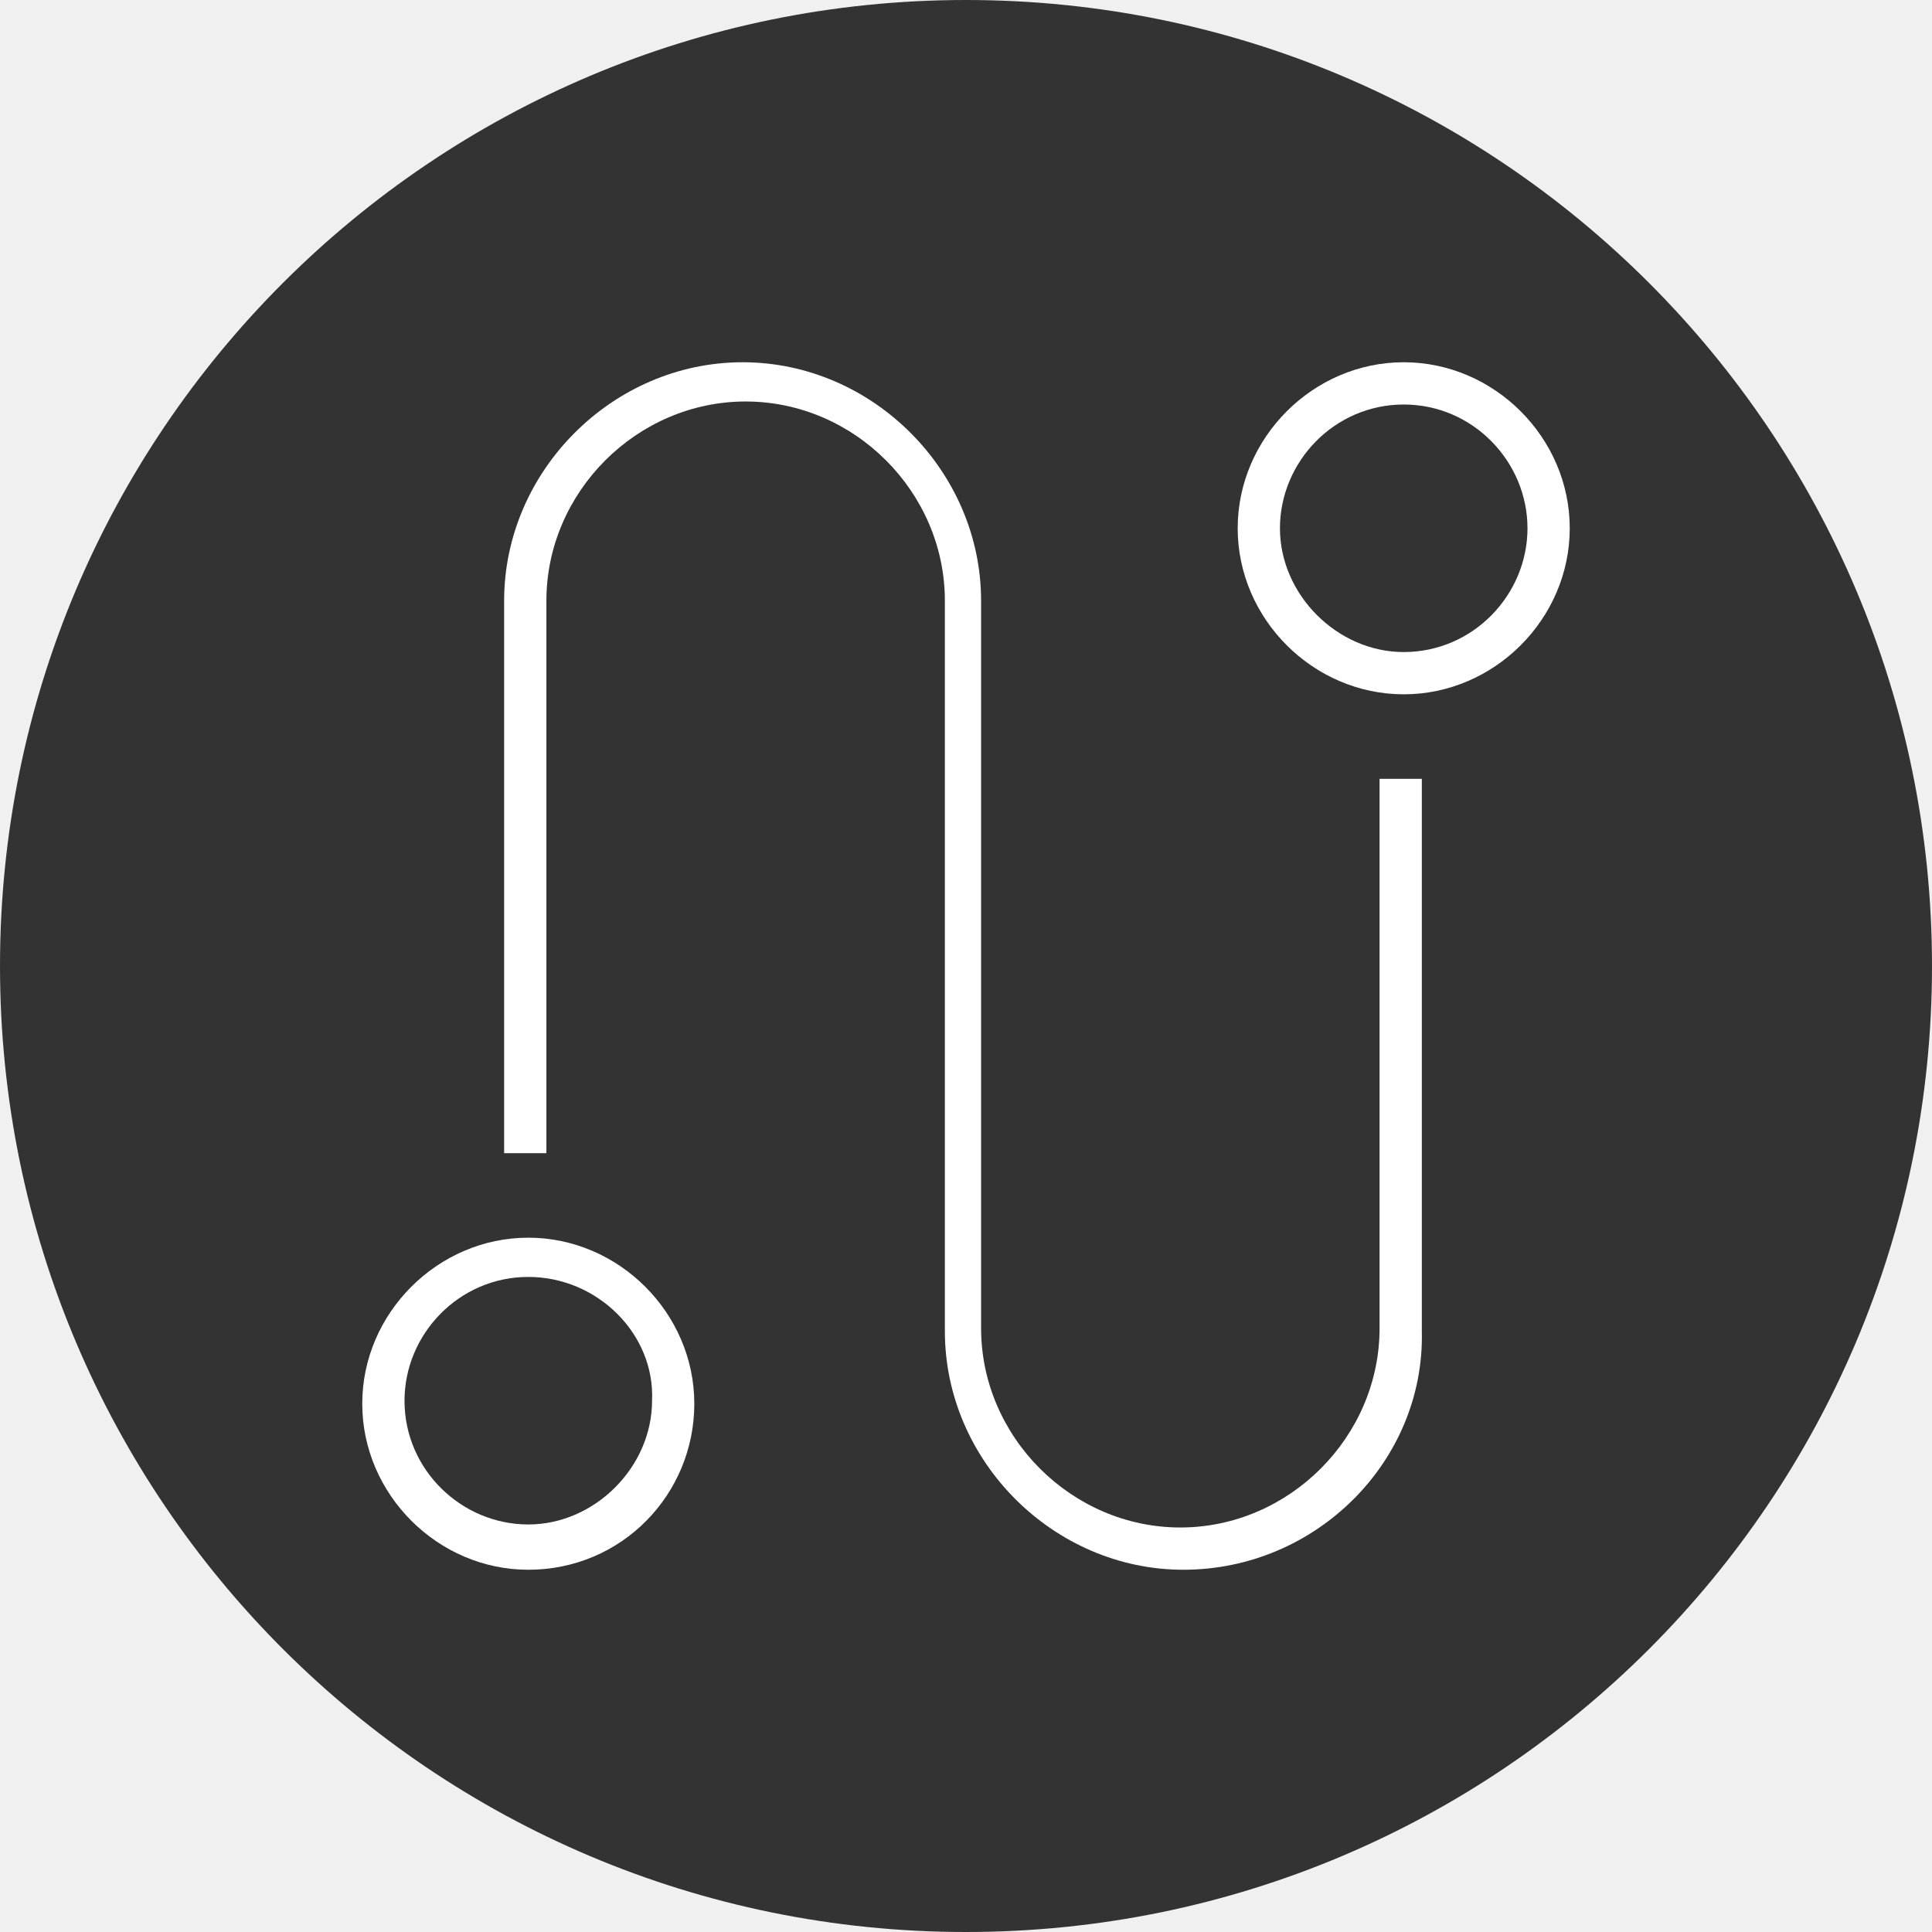
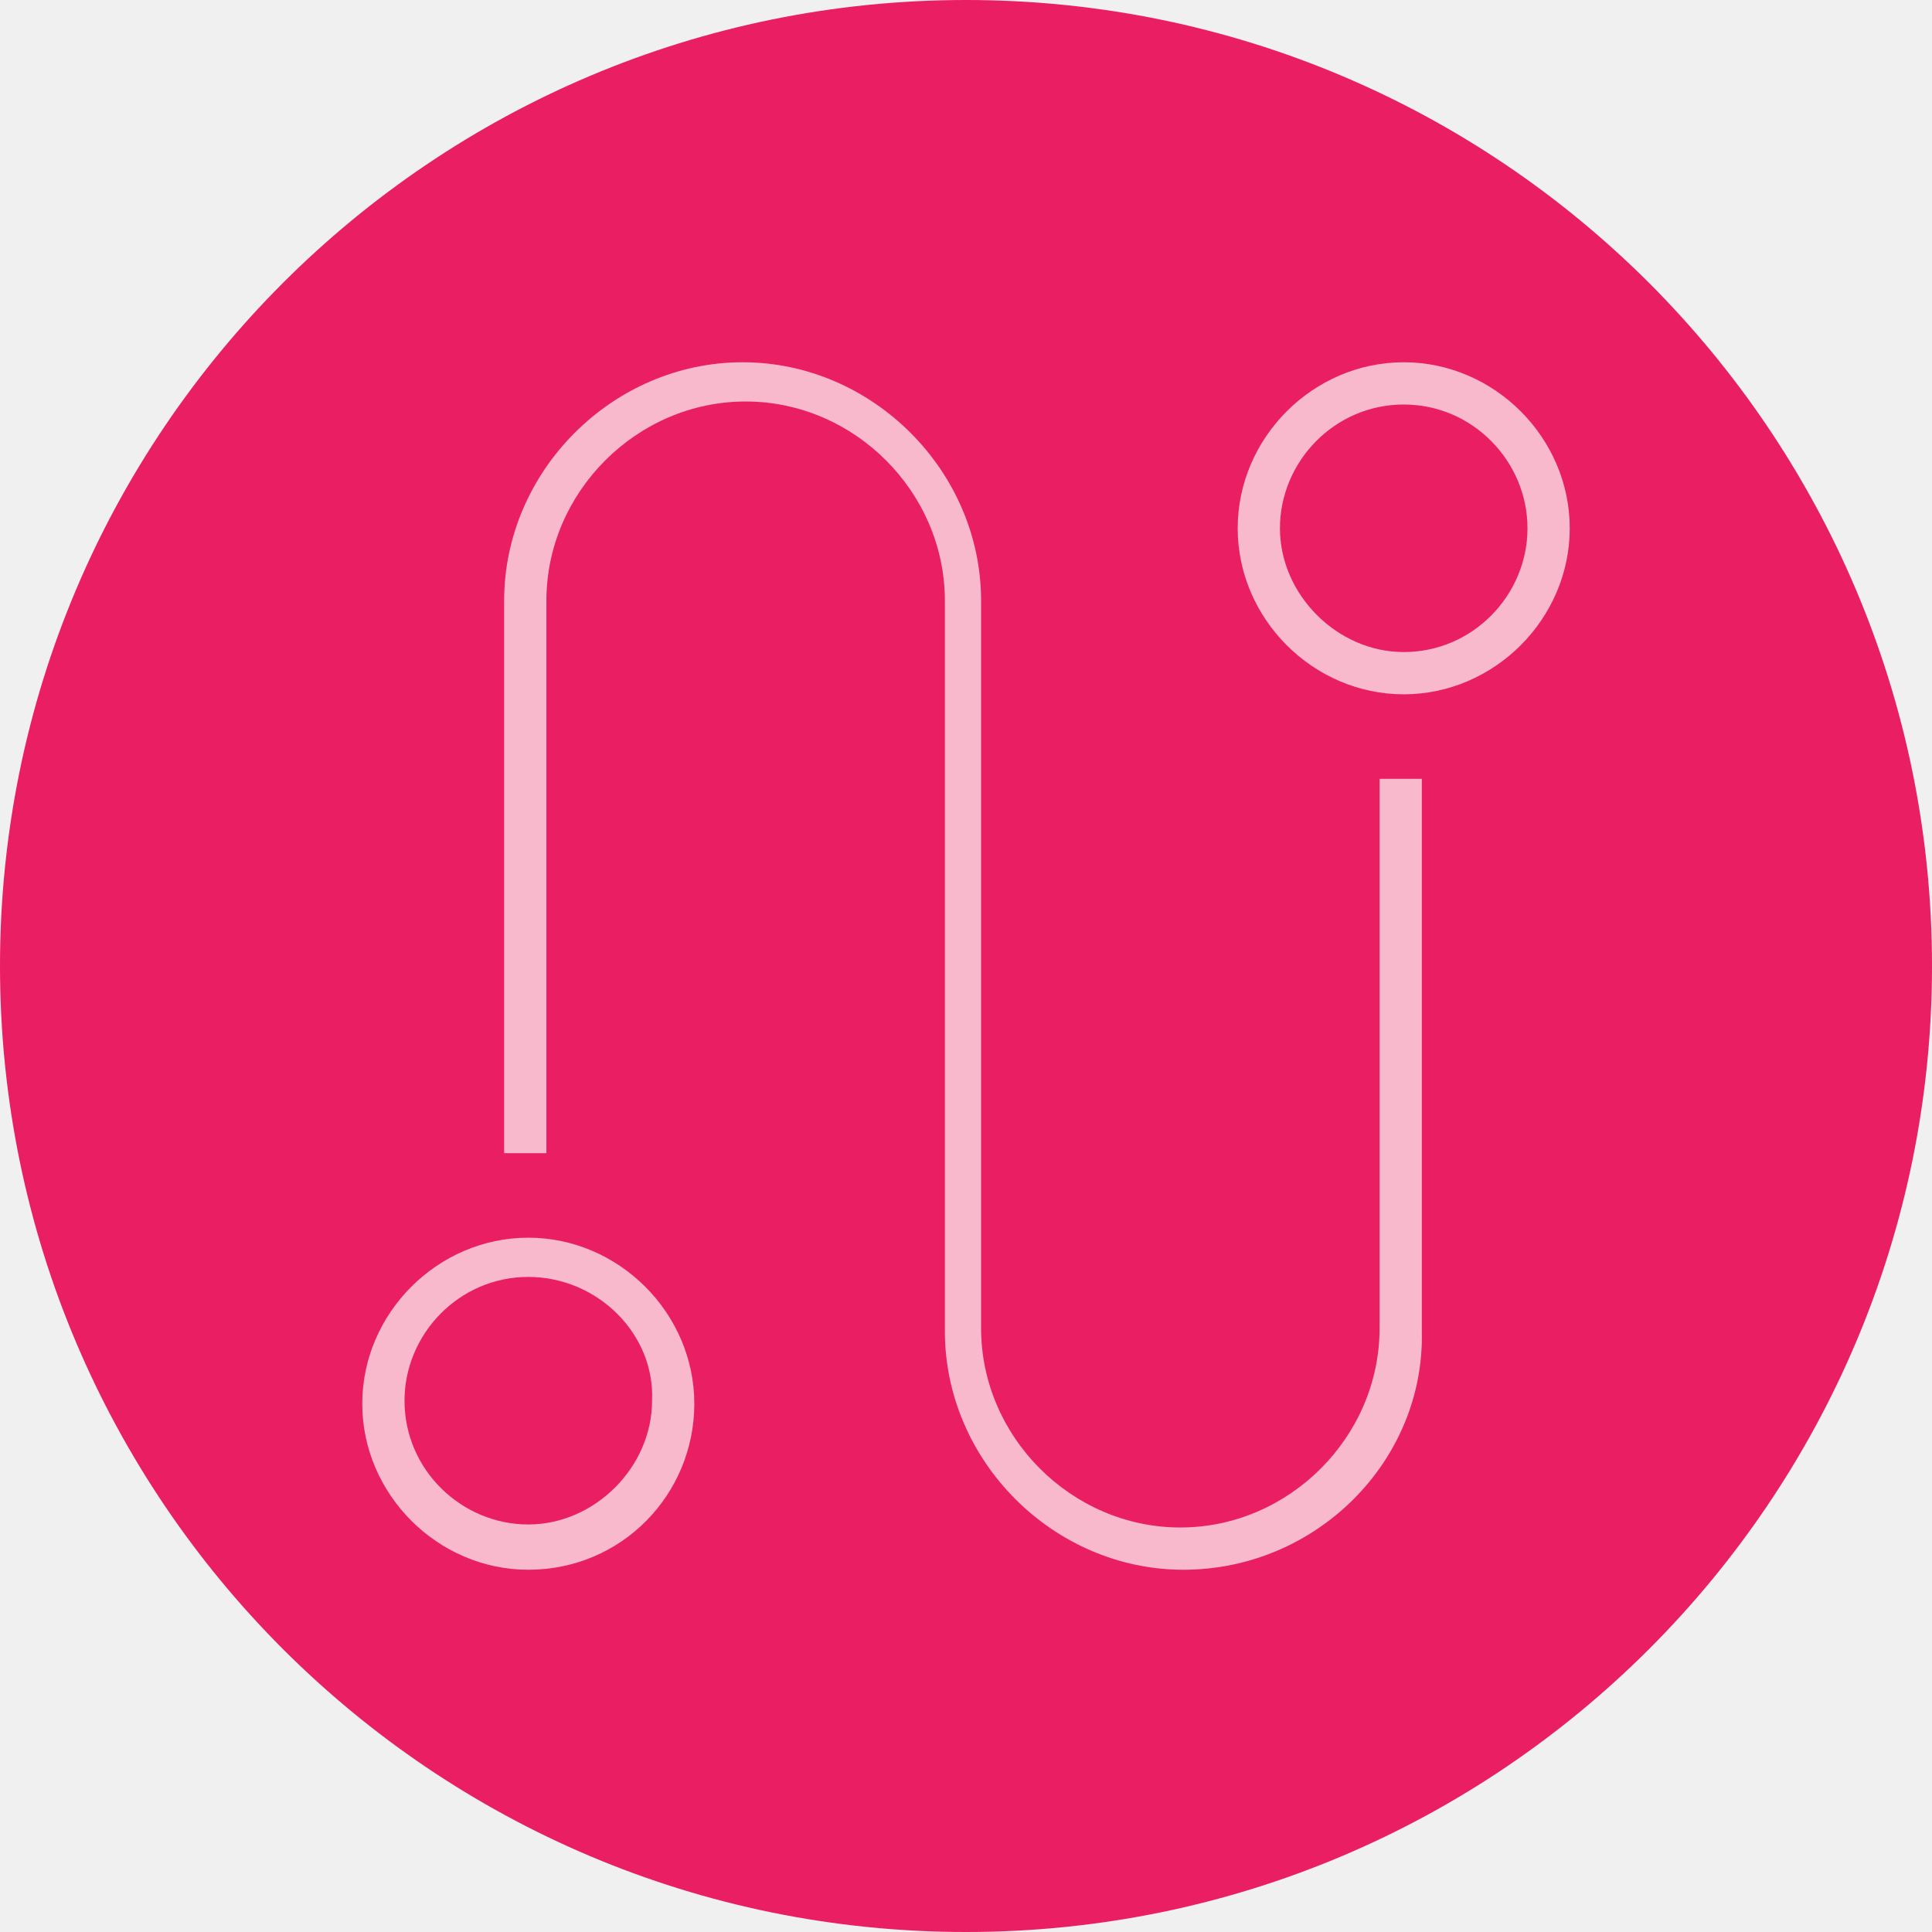
<svg xmlns="http://www.w3.org/2000/svg" id="Layer_1" enable-background="new 0 0 64 64" viewBox="0 0 64 64">
-   <circle cx="32" cy="32" fill="#333" r="32" />
+   <circle cx="32" cy="32" fill="#E91E63" r="32" />
  <g>
    <g>
-       <path d="m39.2 52c-4.3 0-7.9-3.6-7.9-7.9v-24.2c0-3.6-3-6.6-6.6-6.6s-6.6 3-6.6 6.6v18.3h-1.4v-18.3c0-4.3 3.6-7.9 7.9-7.9s7.9 3.6 7.9 7.9v24.1c0 3.6 3 6.6 6.6 6.6s6.6-3 6.6-6.6v-18.2h1.4v18.3c.1 4.3-3.5 7.9-7.9 7.9z" fill="#fff" />
+       <path d="m39.2 52c-4.3 0-7.9-3.6-7.9-7.9v-24.2c0-3.6-3-6.6-6.6-6.6s-6.6 3-6.6 6.6v18.3h-1.4v-18.3c0-4.3 3.6-7.9 7.9-7.9s7.9 3.6 7.9 7.9v24.1c0 3.6 3 6.6 6.6 6.6s6.6-3 6.6-6.6v-18.2h1.4v18.3c.1 4.3-3.5 7.9-7.9 7.9z" fill="#f8b9cc" />
    </g>
    <g>
-       <path d="m46.5 23c-3 0-5.5-2.5-5.5-5.5s2.5-5.5 5.5-5.5 5.5 2.5 5.5 5.5-2.5 5.5-5.5 5.5zm0-9.6c-2.3 0-4.1 1.9-4.1 4.1s1.9 4.1 4.1 4.1c2.3 0 4.1-1.9 4.1-4.1s-1.8-4.1-4.1-4.1z" fill="#fff" />
+       <path d="m46.5 23c-3 0-5.5-2.5-5.5-5.5s2.5-5.5 5.5-5.5 5.5 2.5 5.5 5.5-2.5 5.5-5.5 5.5zm0-9.6c-2.3 0-4.1 1.9-4.1 4.1s1.9 4.1 4.1 4.1c2.3 0 4.1-1.9 4.1-4.1s-1.8-4.1-4.1-4.1z" fill="#f8b9cc" />
    </g>
    <g>
-       <path d="m17.5 52c-3 0-5.5-2.5-5.5-5.5s2.5-5.5 5.5-5.5 5.5 2.5 5.5 5.5-2.4 5.5-5.5 5.5zm0-9.7c-2.3 0-4.1 1.9-4.1 4.1 0 2.3 1.9 4.1 4.1 4.1s4.1-1.9 4.1-4.1c.1-2.2-1.8-4.1-4.1-4.1z" fill="#fff" />
+       <path d="m17.5 52c-3 0-5.5-2.5-5.5-5.5s2.5-5.5 5.5-5.5 5.5 2.5 5.5 5.5-2.4 5.5-5.5 5.5zm0-9.7c-2.3 0-4.1 1.9-4.1 4.1 0 2.3 1.9 4.1 4.1 4.1s4.1-1.9 4.1-4.1c.1-2.2-1.8-4.1-4.1-4.1z" fill="#f8b9cc" />
    </g>
  </g>
</svg>
